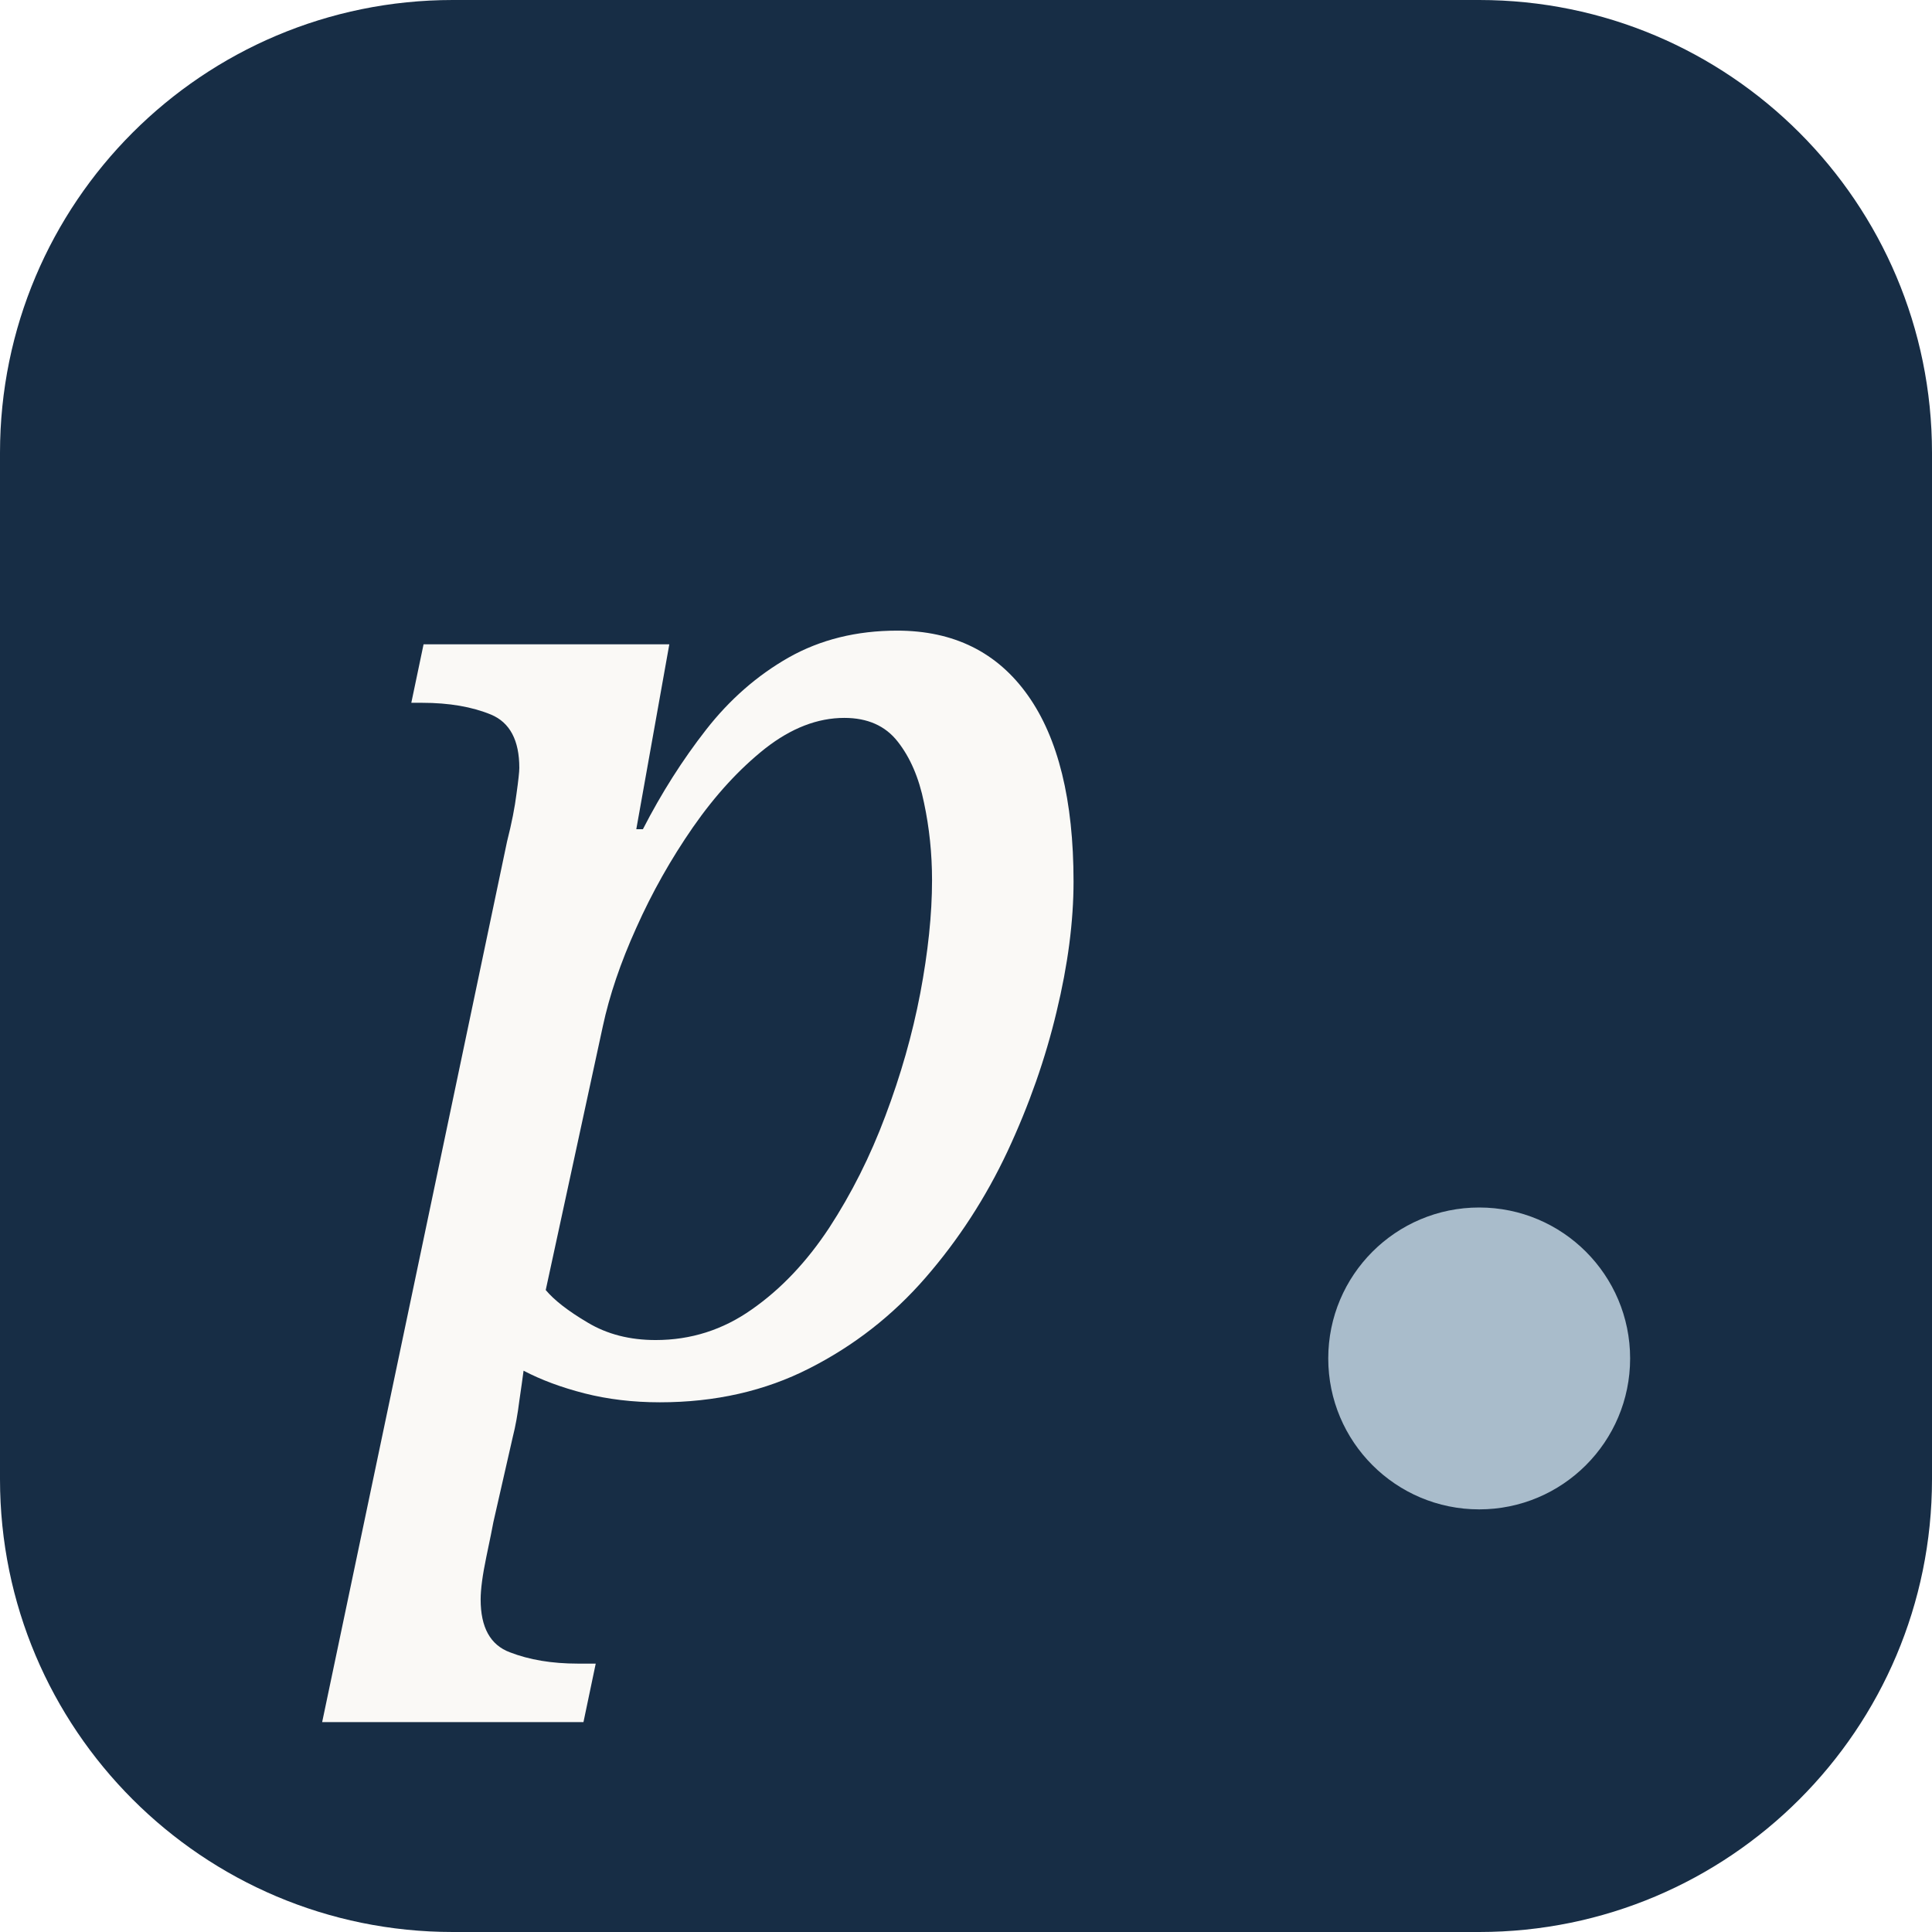
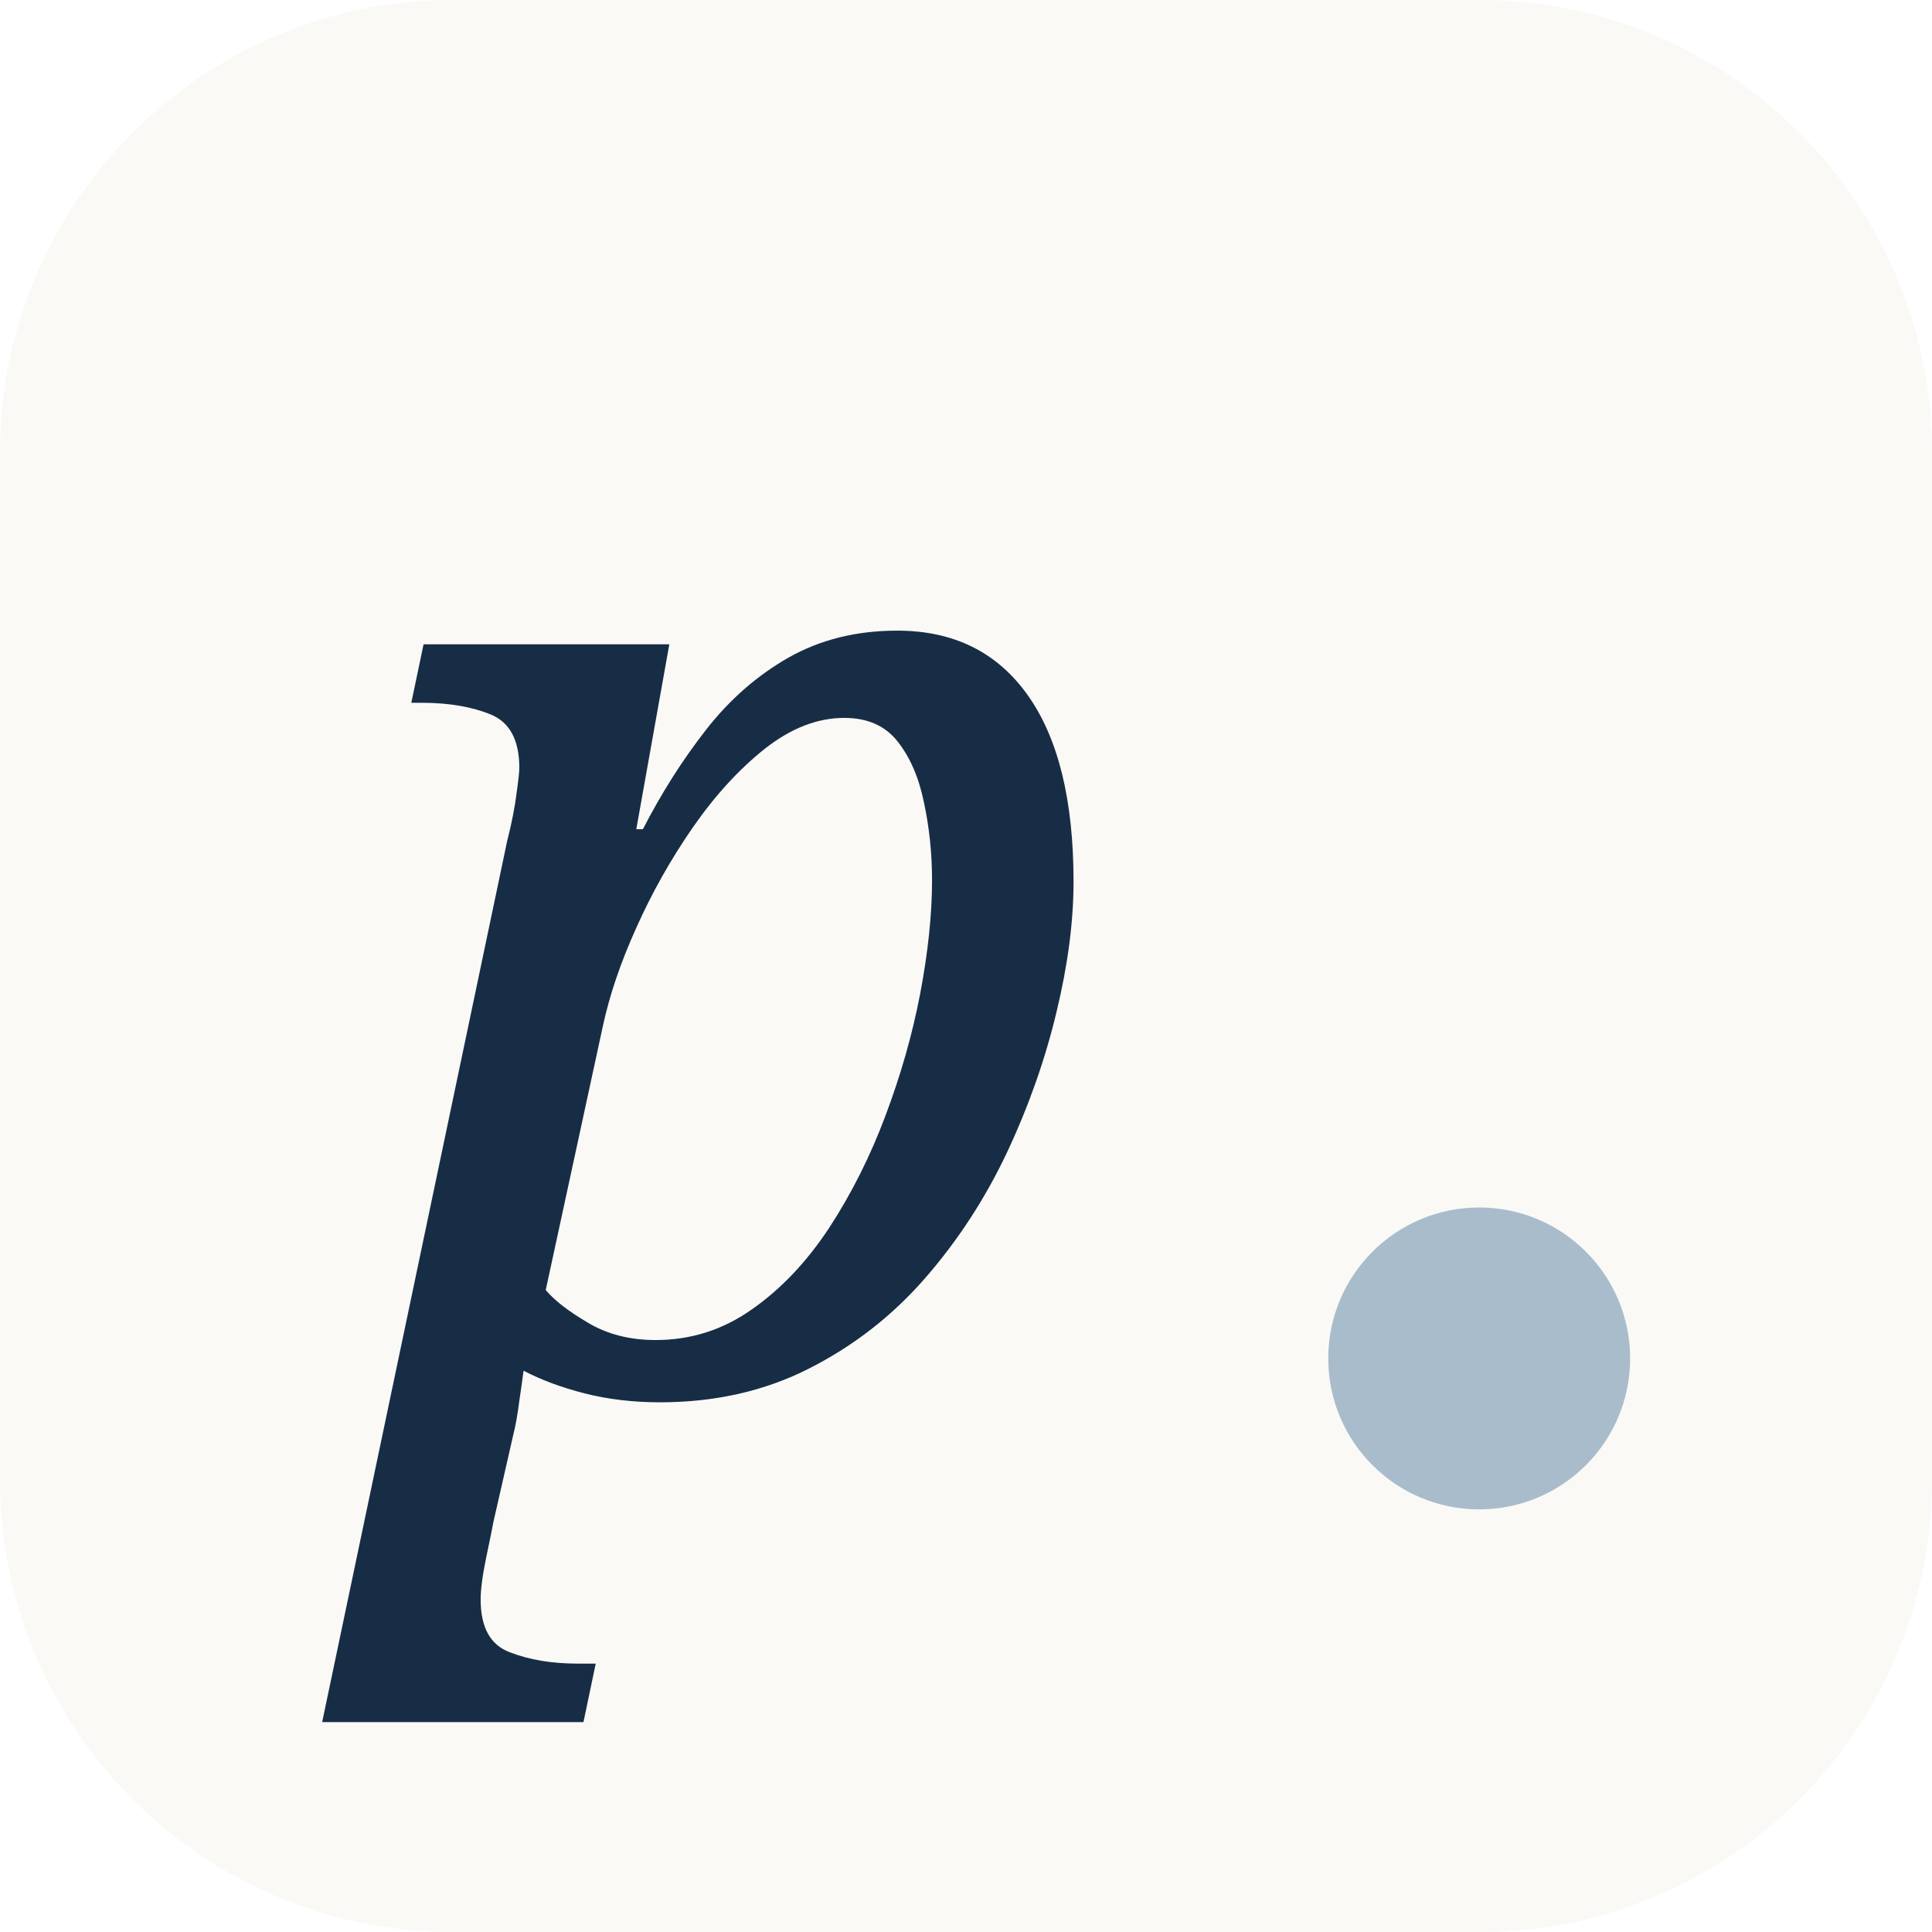
<svg xmlns="http://www.w3.org/2000/svg" viewBox="0 0 64 64">
-   <rect width="64" height="64" rx="15" fill="#172d45" />
-   <text x="11" y="46" font-family="Georgia,serif" font-style="italic" font-size="46" fill="#faf9f6">p</text>
+   <rect width="64" height="64" rx="15" fill="#faf9f6" />
+   <text x="11" y="46" font-family="Georgia,serif" font-style="italic" font-size="46" fill="#172d45">p</text>
  <circle cx="49" cy="45" r="5" fill="#a9bccb" />
</svg>
